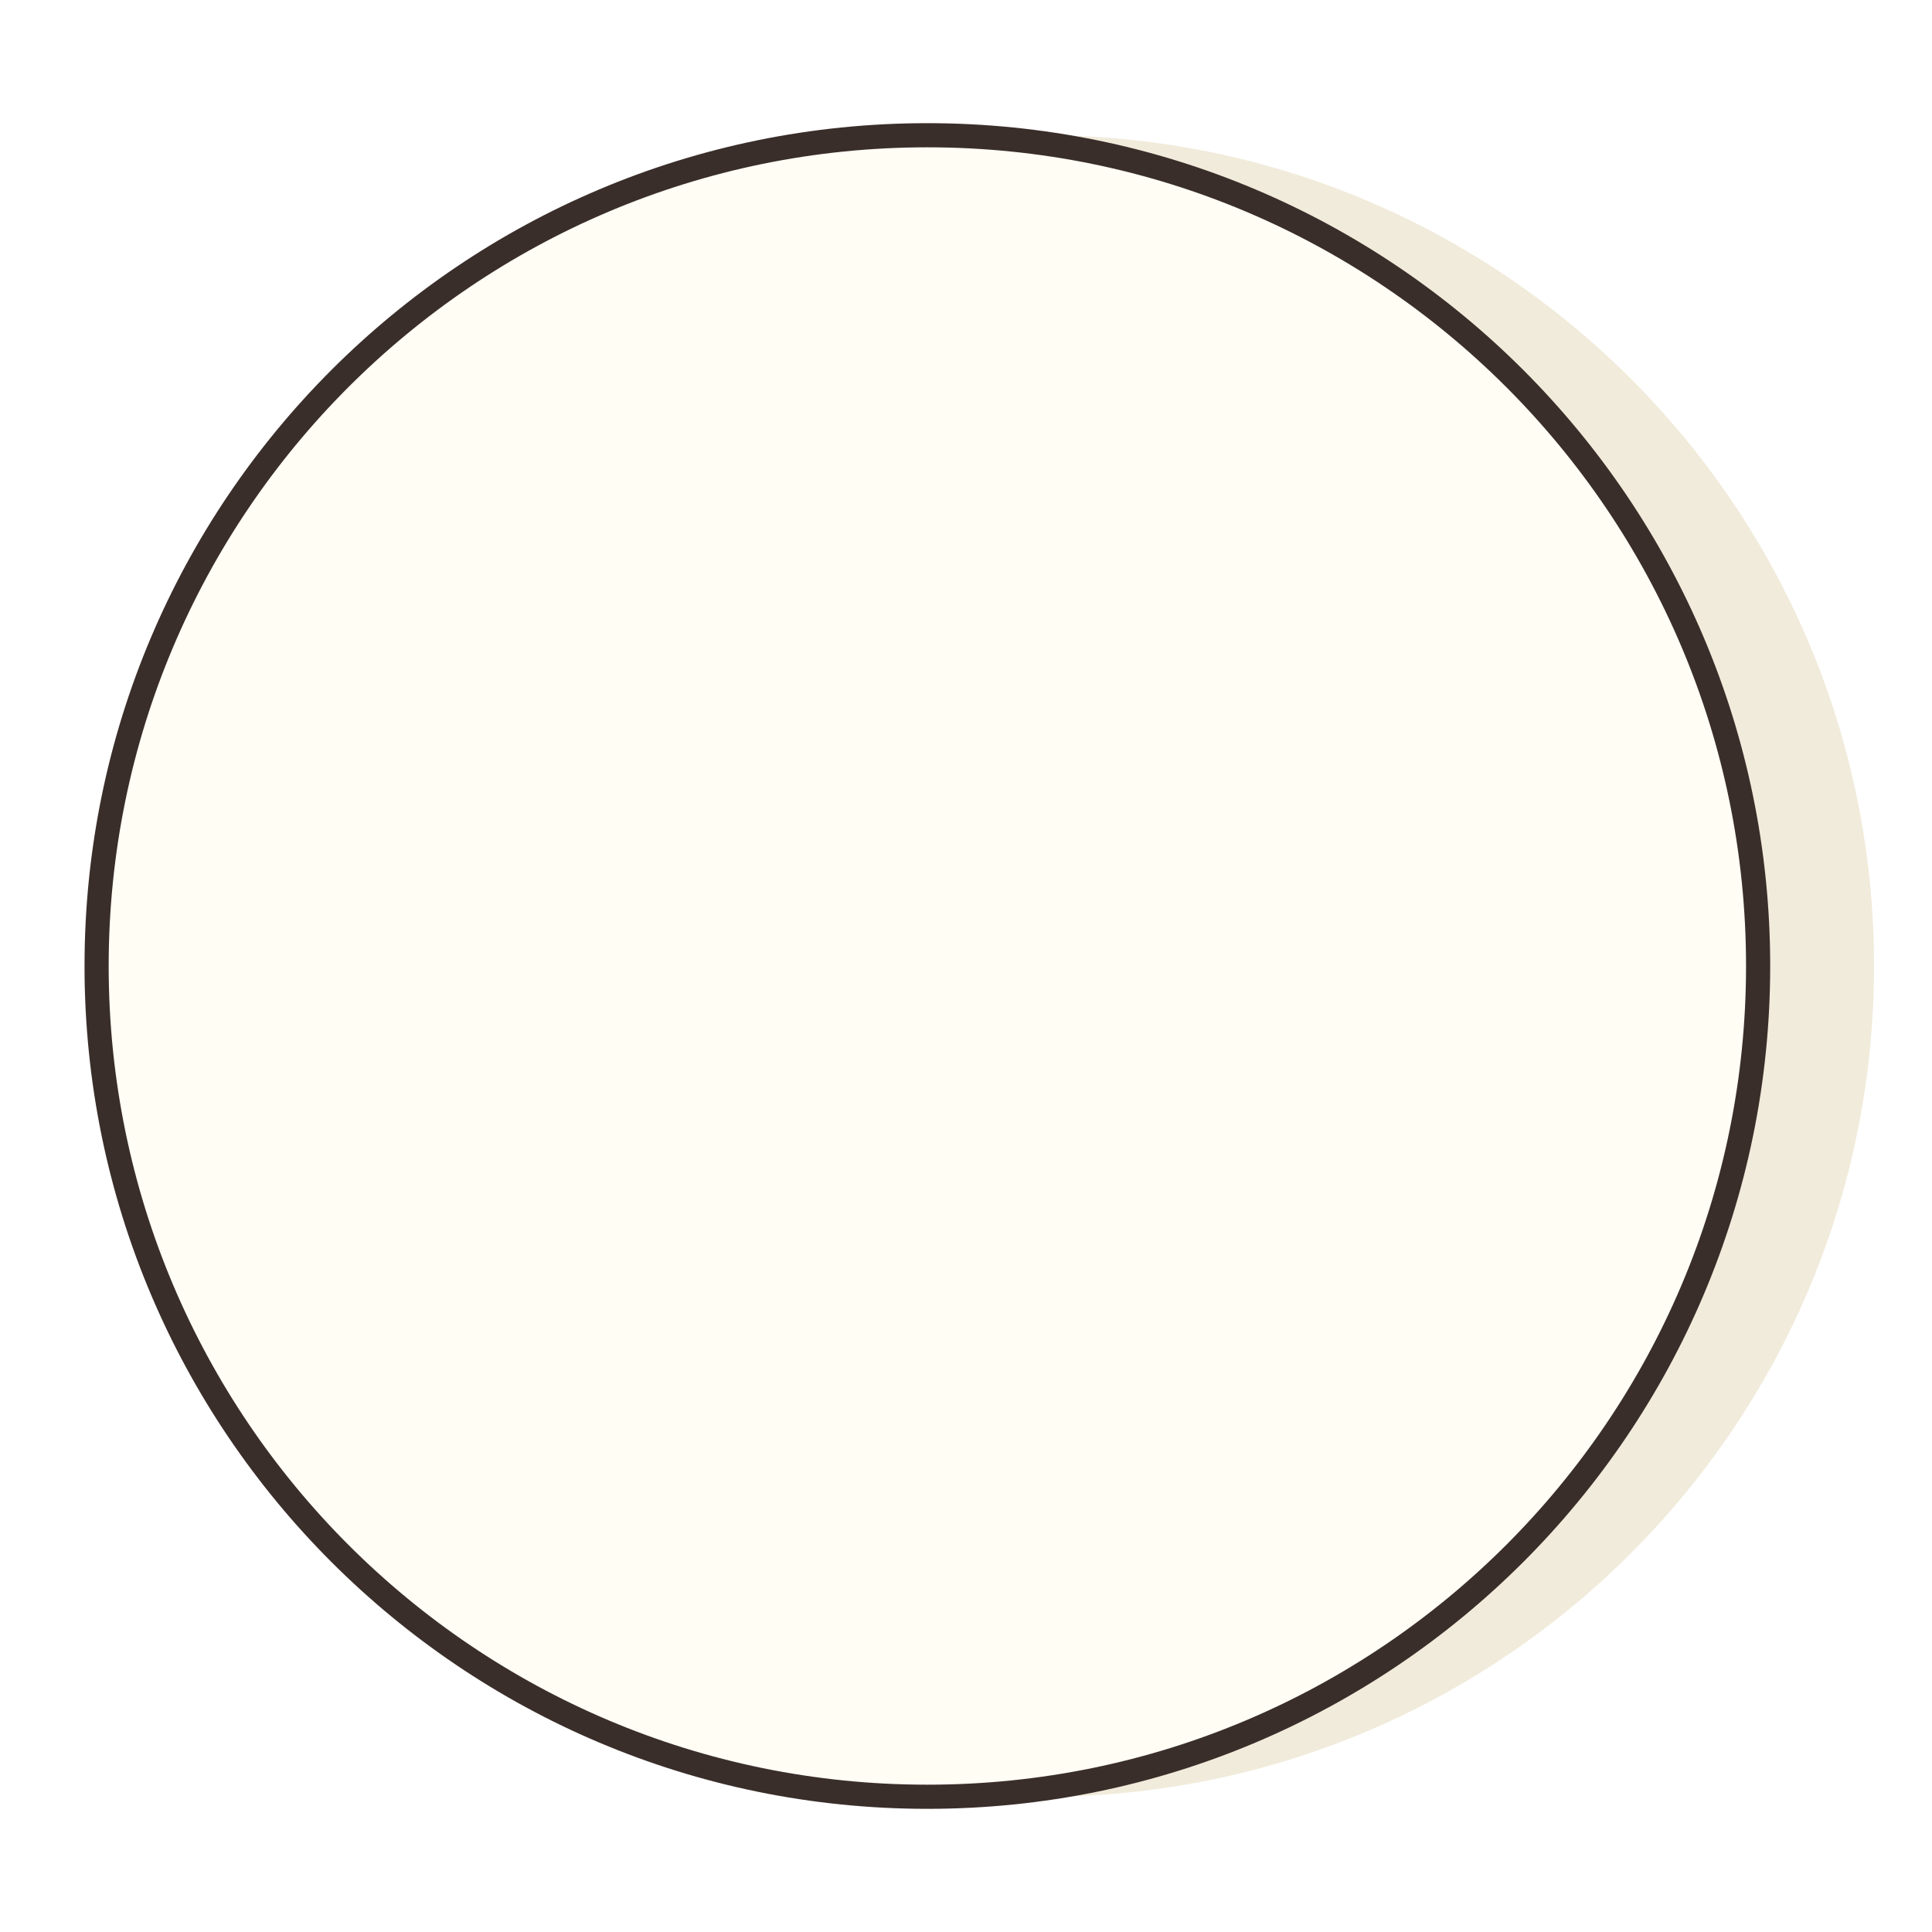
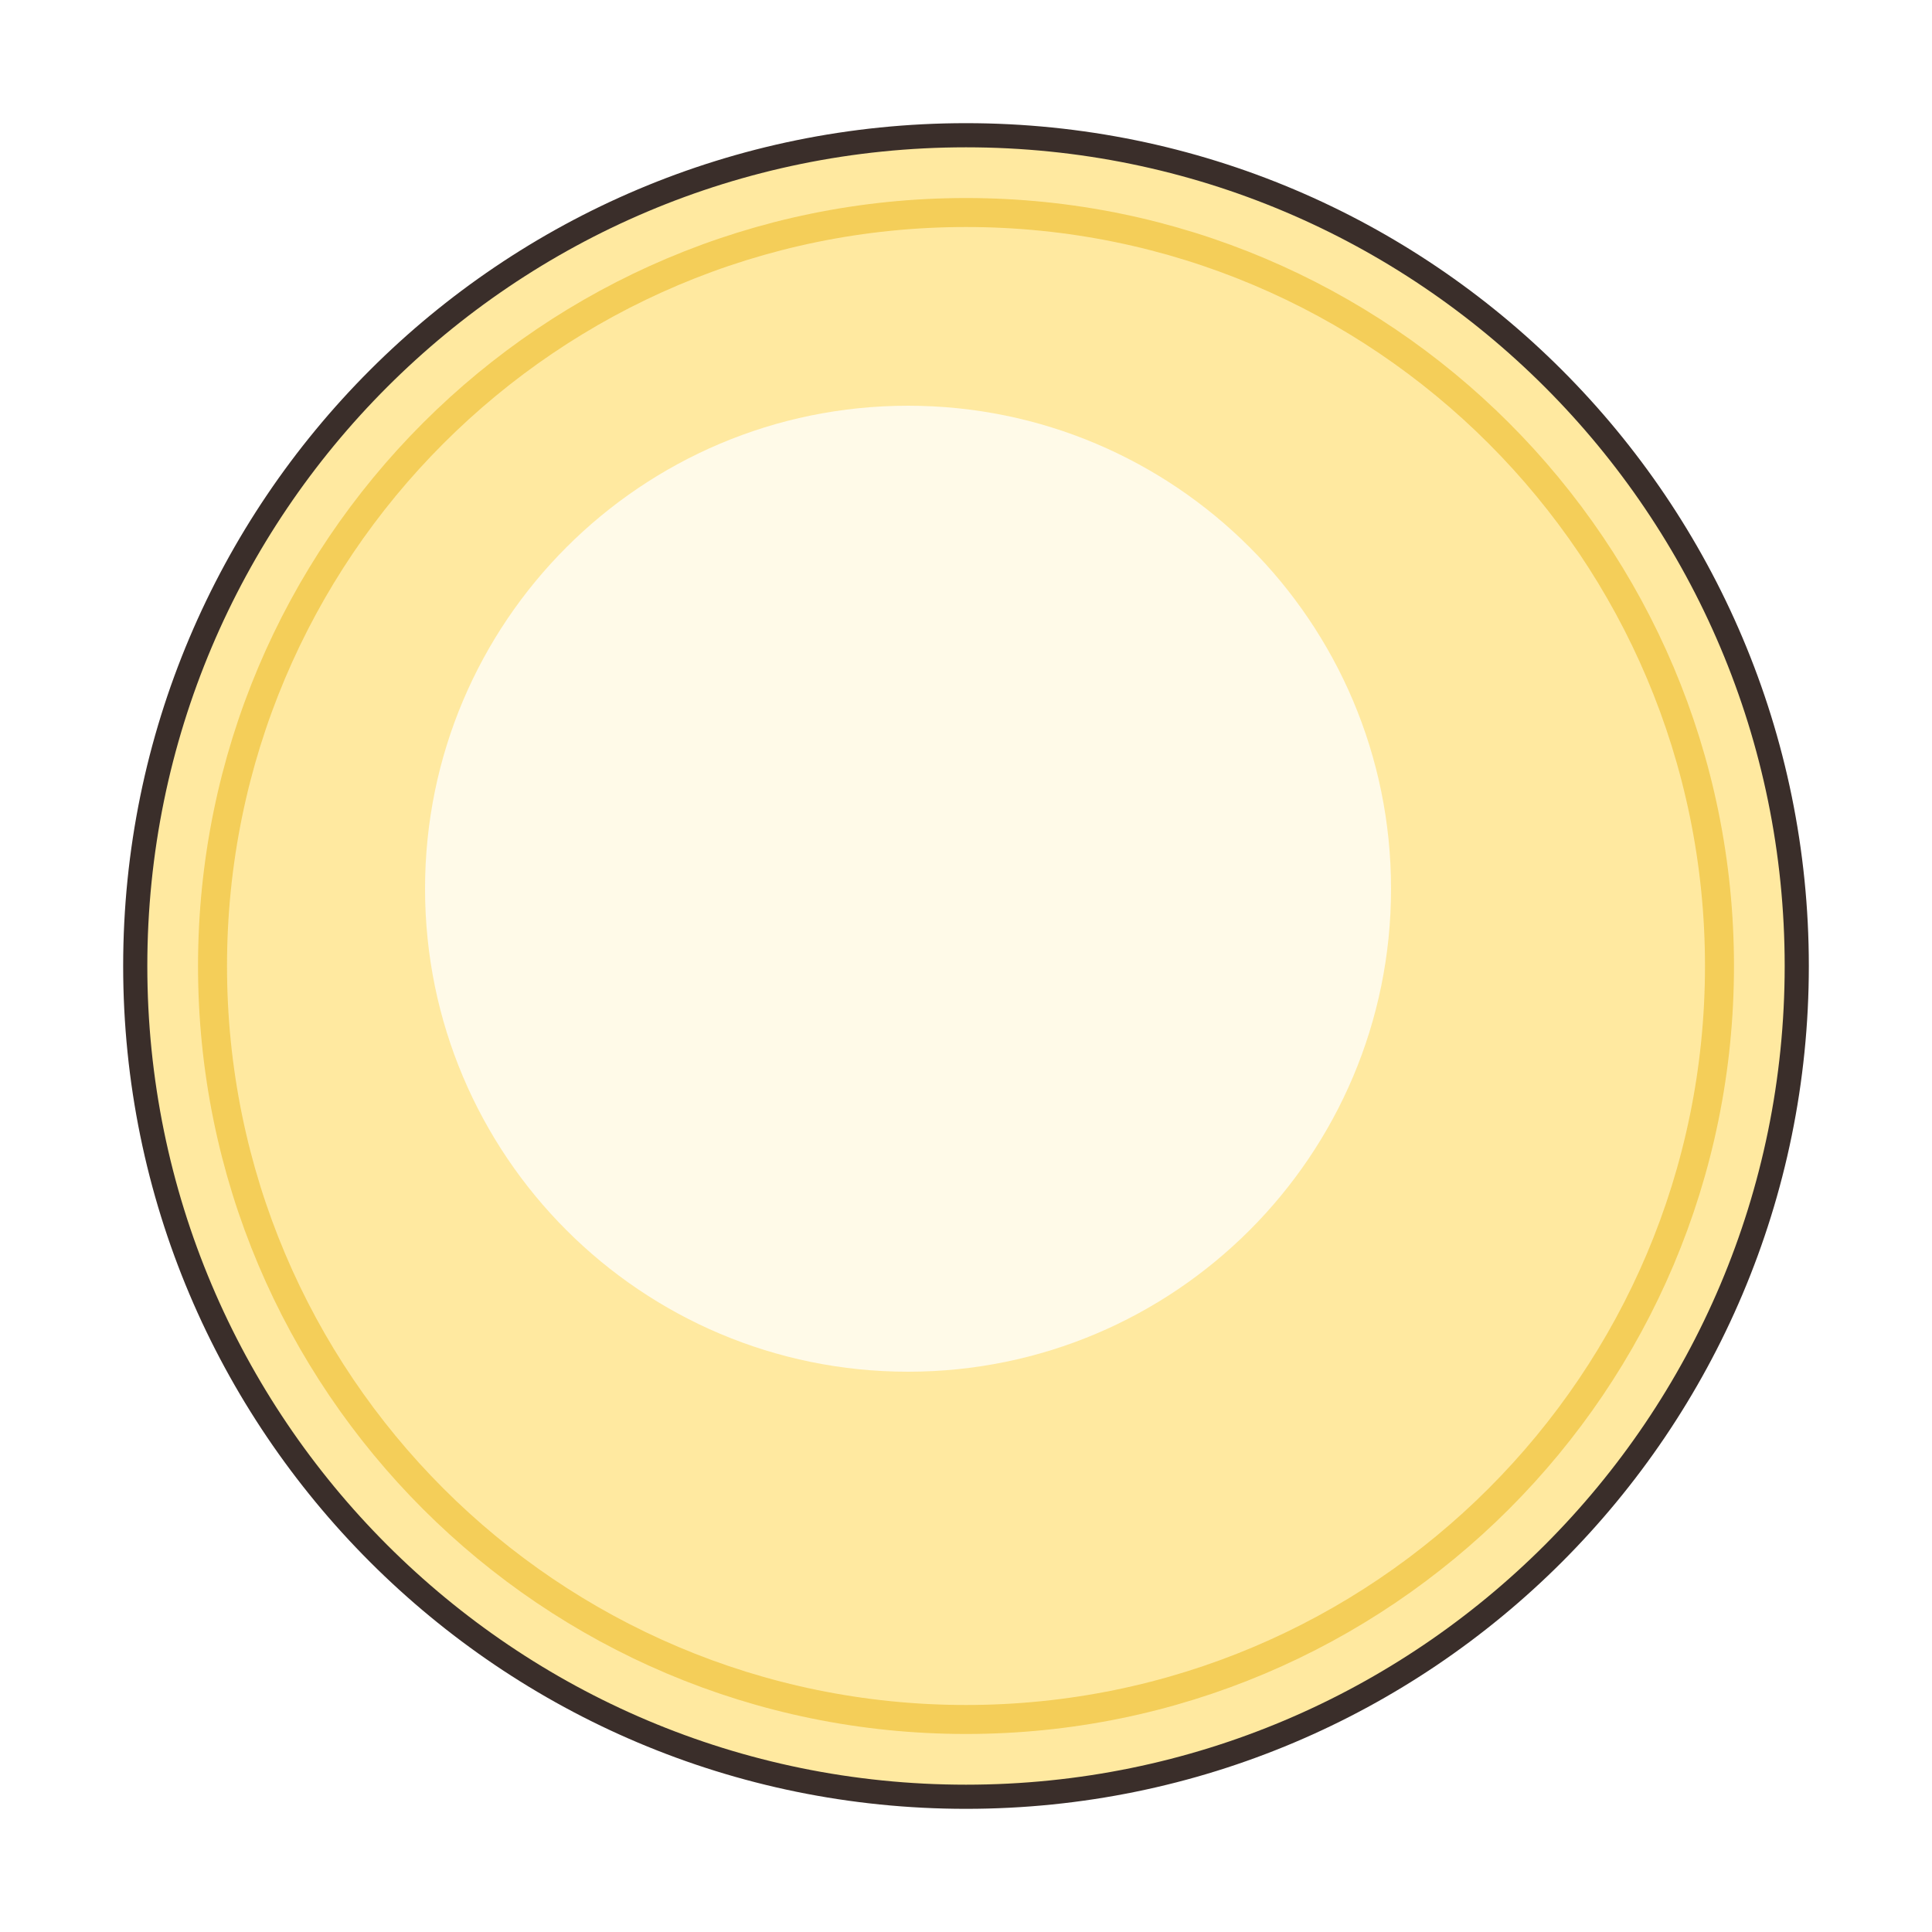
<svg xmlns="http://www.w3.org/2000/svg" width="200" height="200" viewBox="0 0 200 200">
-   <circle cx="108" cy="100" r="86" fill="#EDE6D2" opacity="0.8" />
-   <circle cx="96" cy="100" r="86" fill="#FFFDF4" stroke="#3A2E2A" stroke-width="2.5" stroke-linejoin="round" />
+   <circle cx="100" cy="100" r="86" fill="#FFE9A0" stroke="#3A2E2A" stroke-width="2.5" stroke-linejoin="round" />
+   <circle cx="100" cy="100" r="78" fill="none" stroke="#F2C94C" stroke-width="3" opacity="0.85" />
+   <circle cx="94" cy="92" r="50" fill="#FFFDF4" opacity="0.85" />
</svg>
